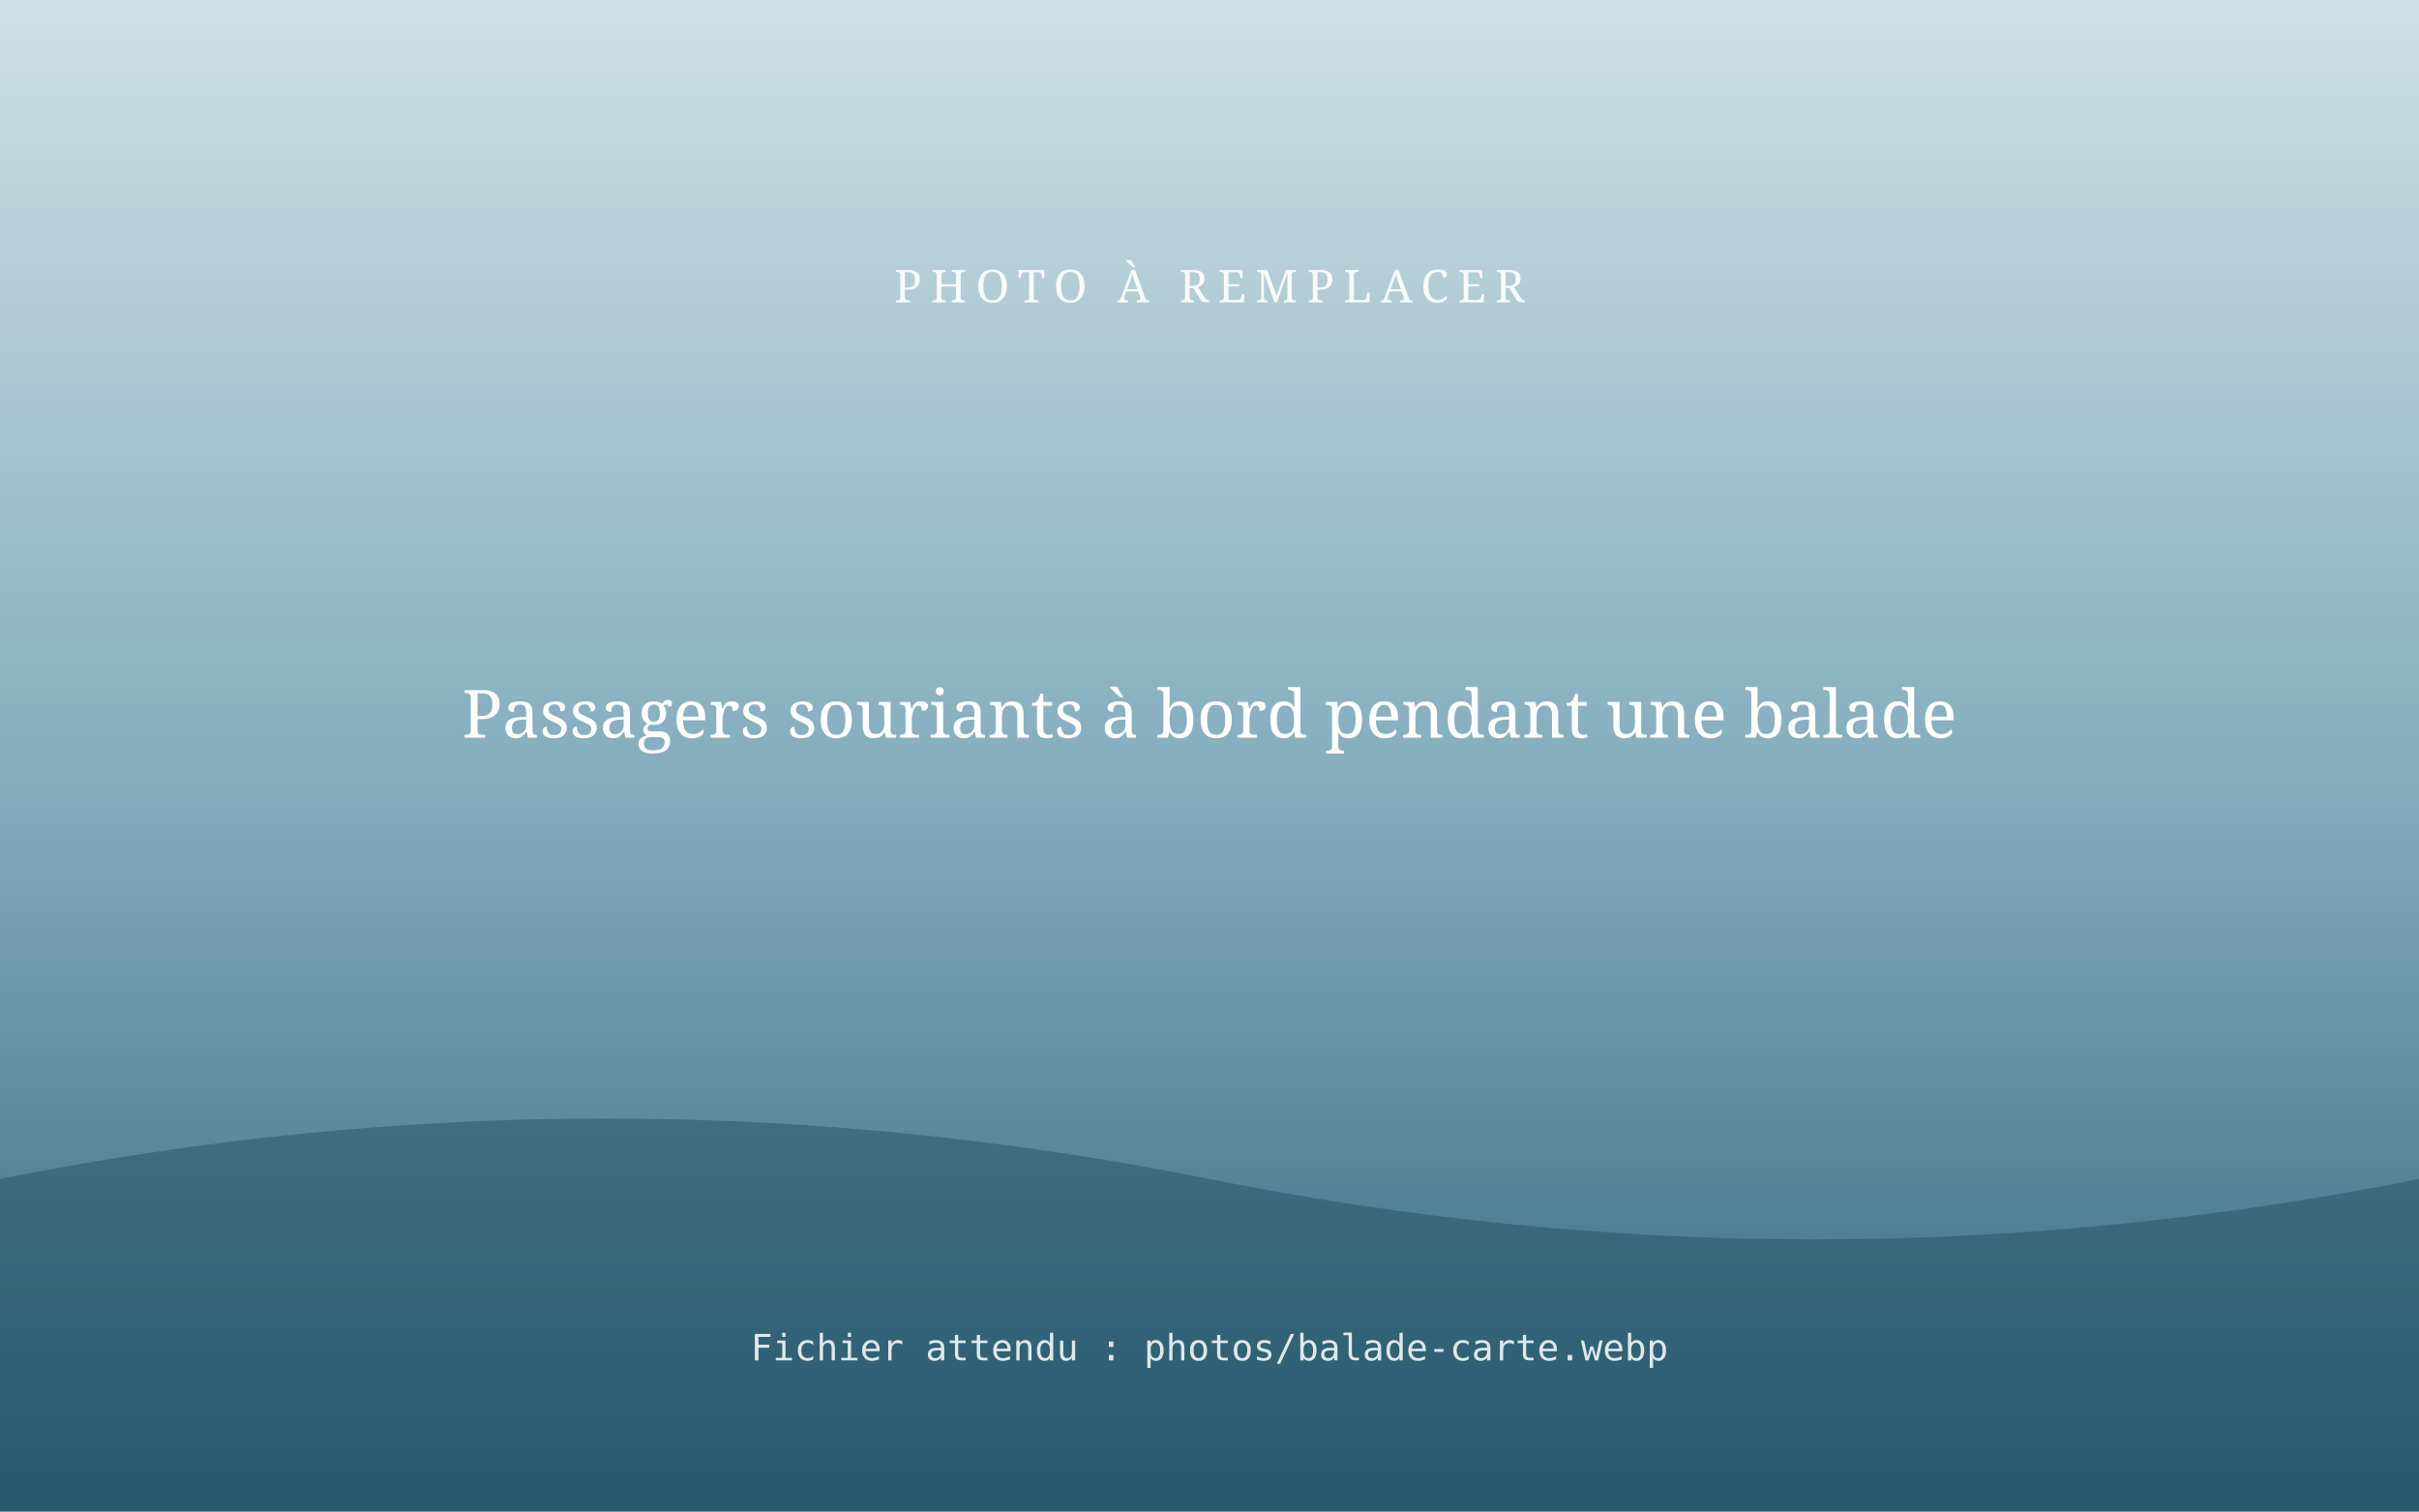
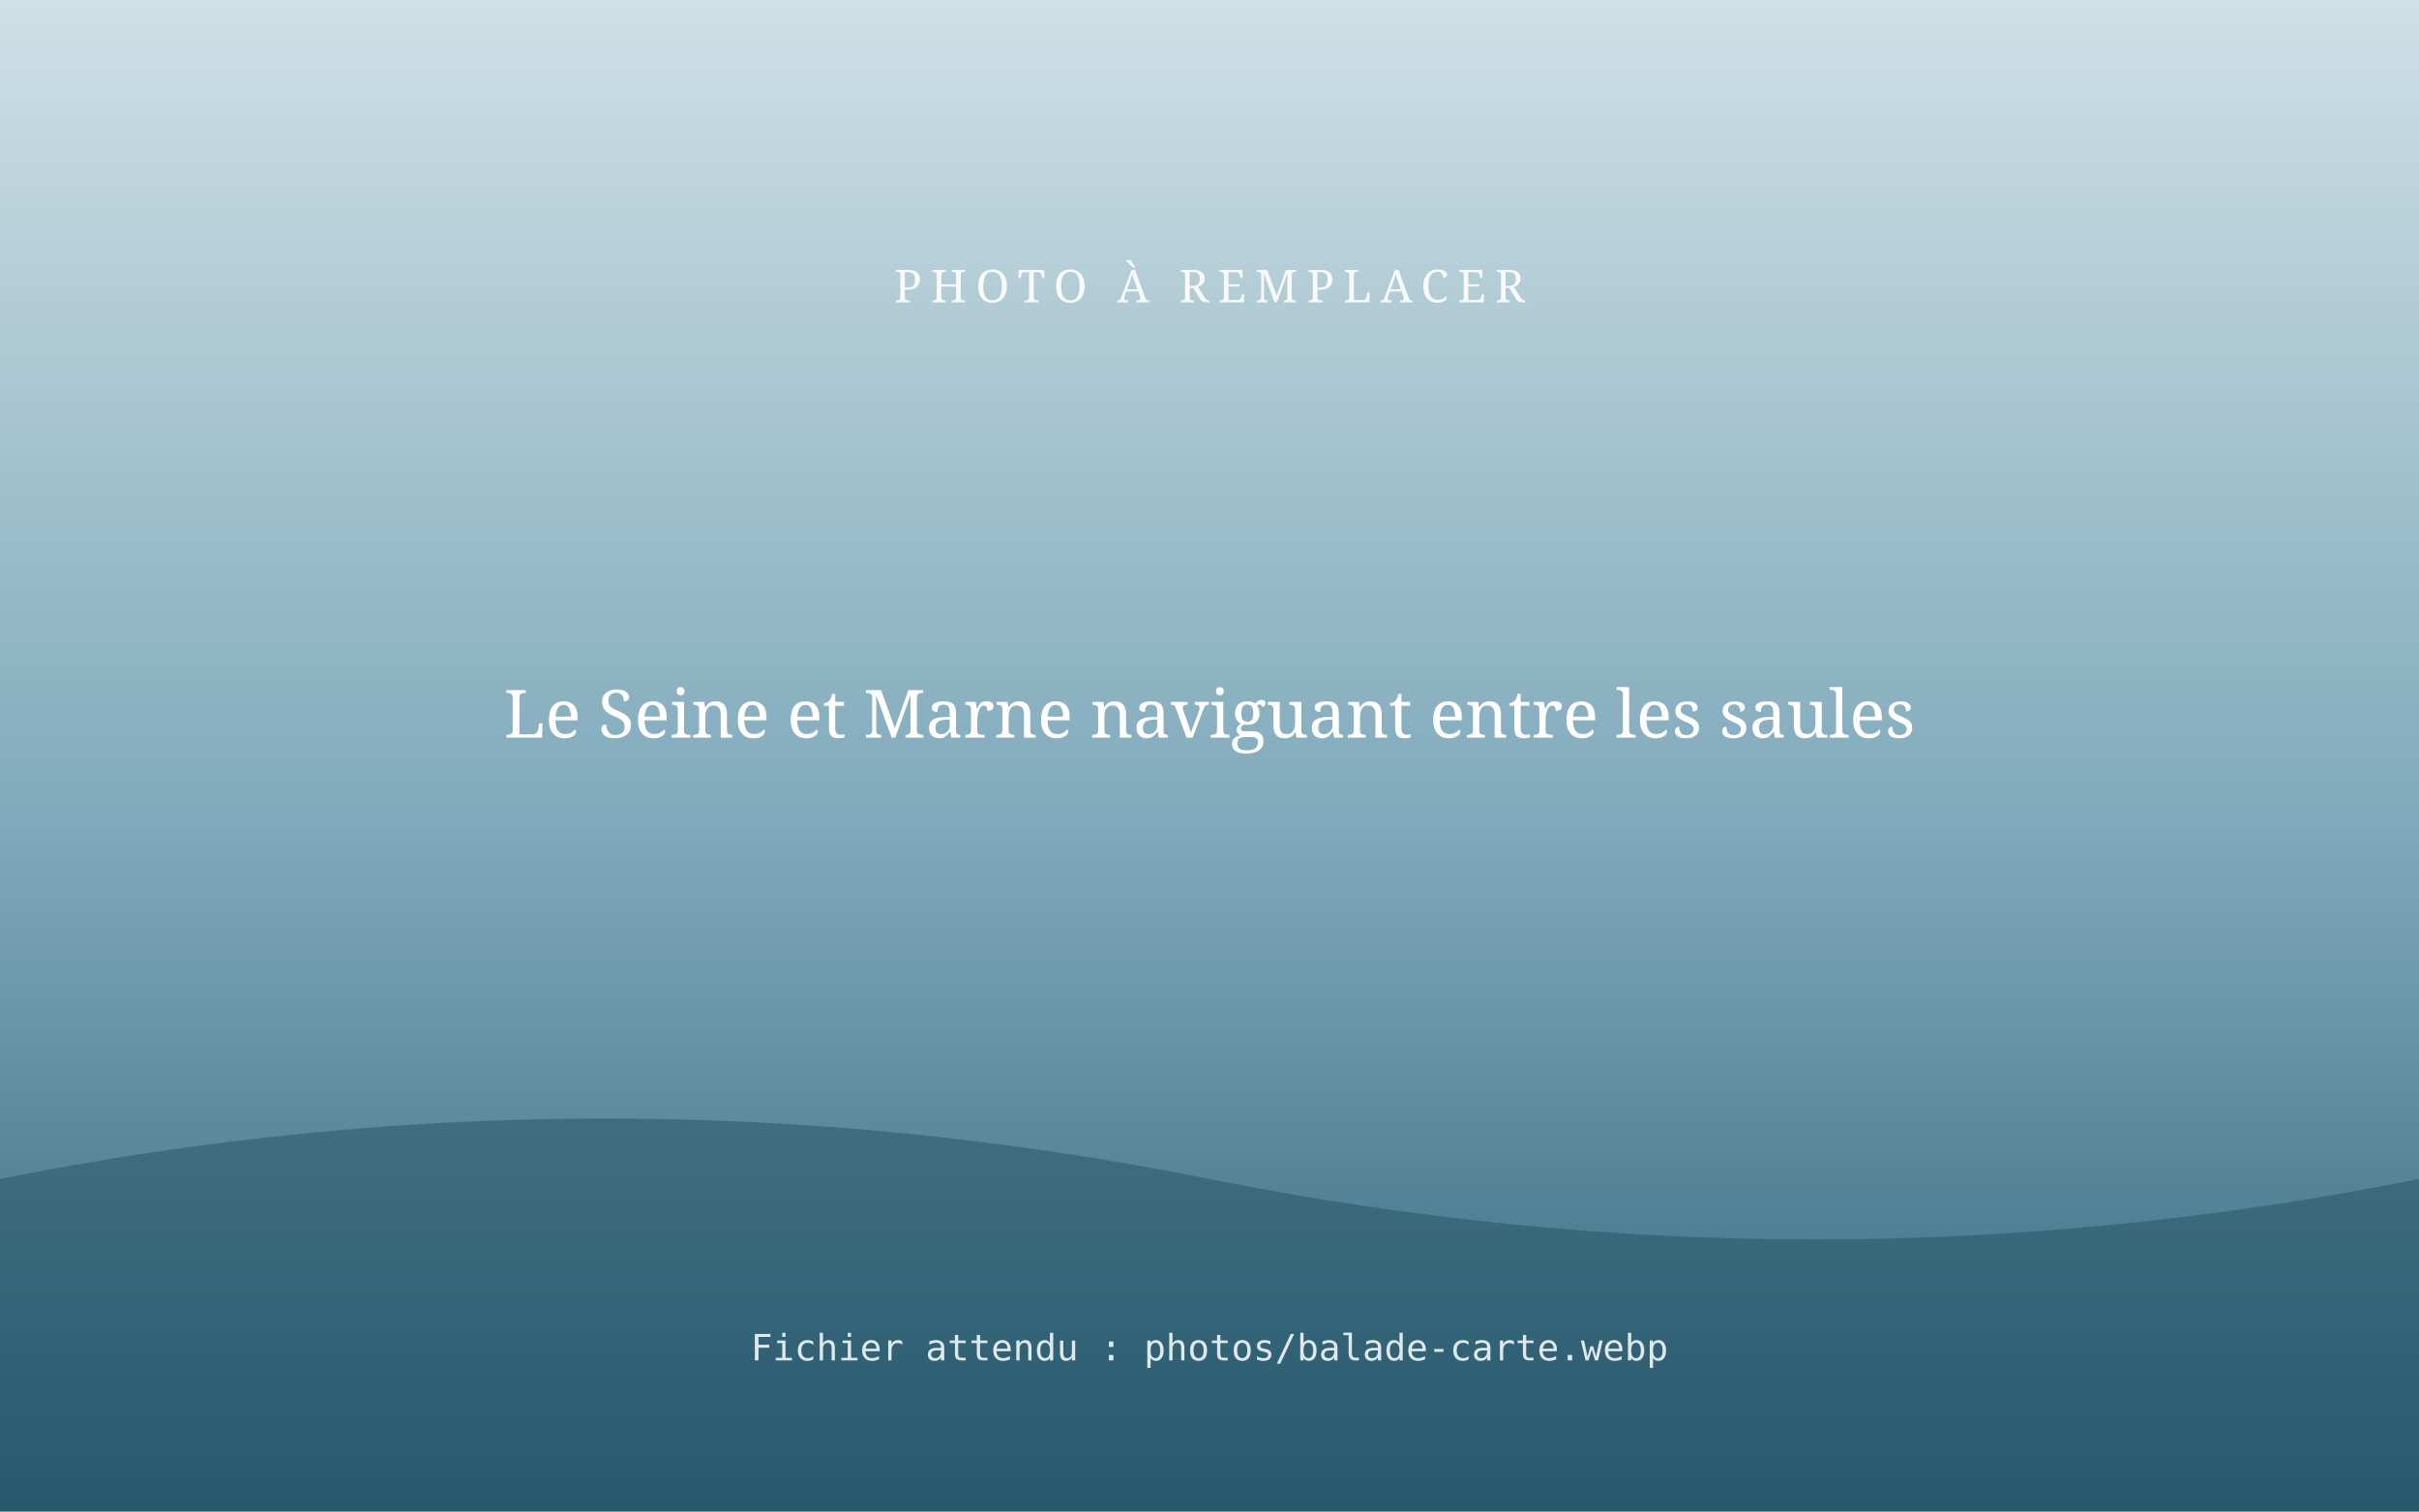
<svg xmlns="http://www.w3.org/2000/svg" viewBox="0 0 800 500" width="800" height="500">
  <defs>
    <linearGradient id="g" x1="0" y1="0" x2="0" y2="1">
      <stop offset="0" stop-color="#cfe0e6" />
      <stop offset=".55" stop-color="#7fa9bb" />
      <stop offset="1" stop-color="#2f6378" />
    </linearGradient>
  </defs>
  <rect width="100%" height="100%" fill="url(#g)" />
  <path d="M0 390 Q 200 350 400 390 T 800 390 V 500 H 0 Z" fill="#1d4b5e" opacity=".45" />
  <g font-family="Georgia, serif" fill="#ffffff">
    <text x="50%" y="100" text-anchor="middle" font-size="15" letter-spacing="3" opacity=".9">PHOTO À REMPLACER</text>
-     <text x="50%" y="244" text-anchor="middle" font-size="22">Passagers souriants à bord pendant une balade</text>
+     <text x="50%" y="244" text-anchor="middle" font-size="22">Le Seine et Marne naviguant entre les saules</text>
    <text x="50%" y="450" text-anchor="middle" font-size="12" font-family="monospace" opacity=".85">Fichier attendu : photos/balade-carte.webp</text>
  </g>
</svg>
